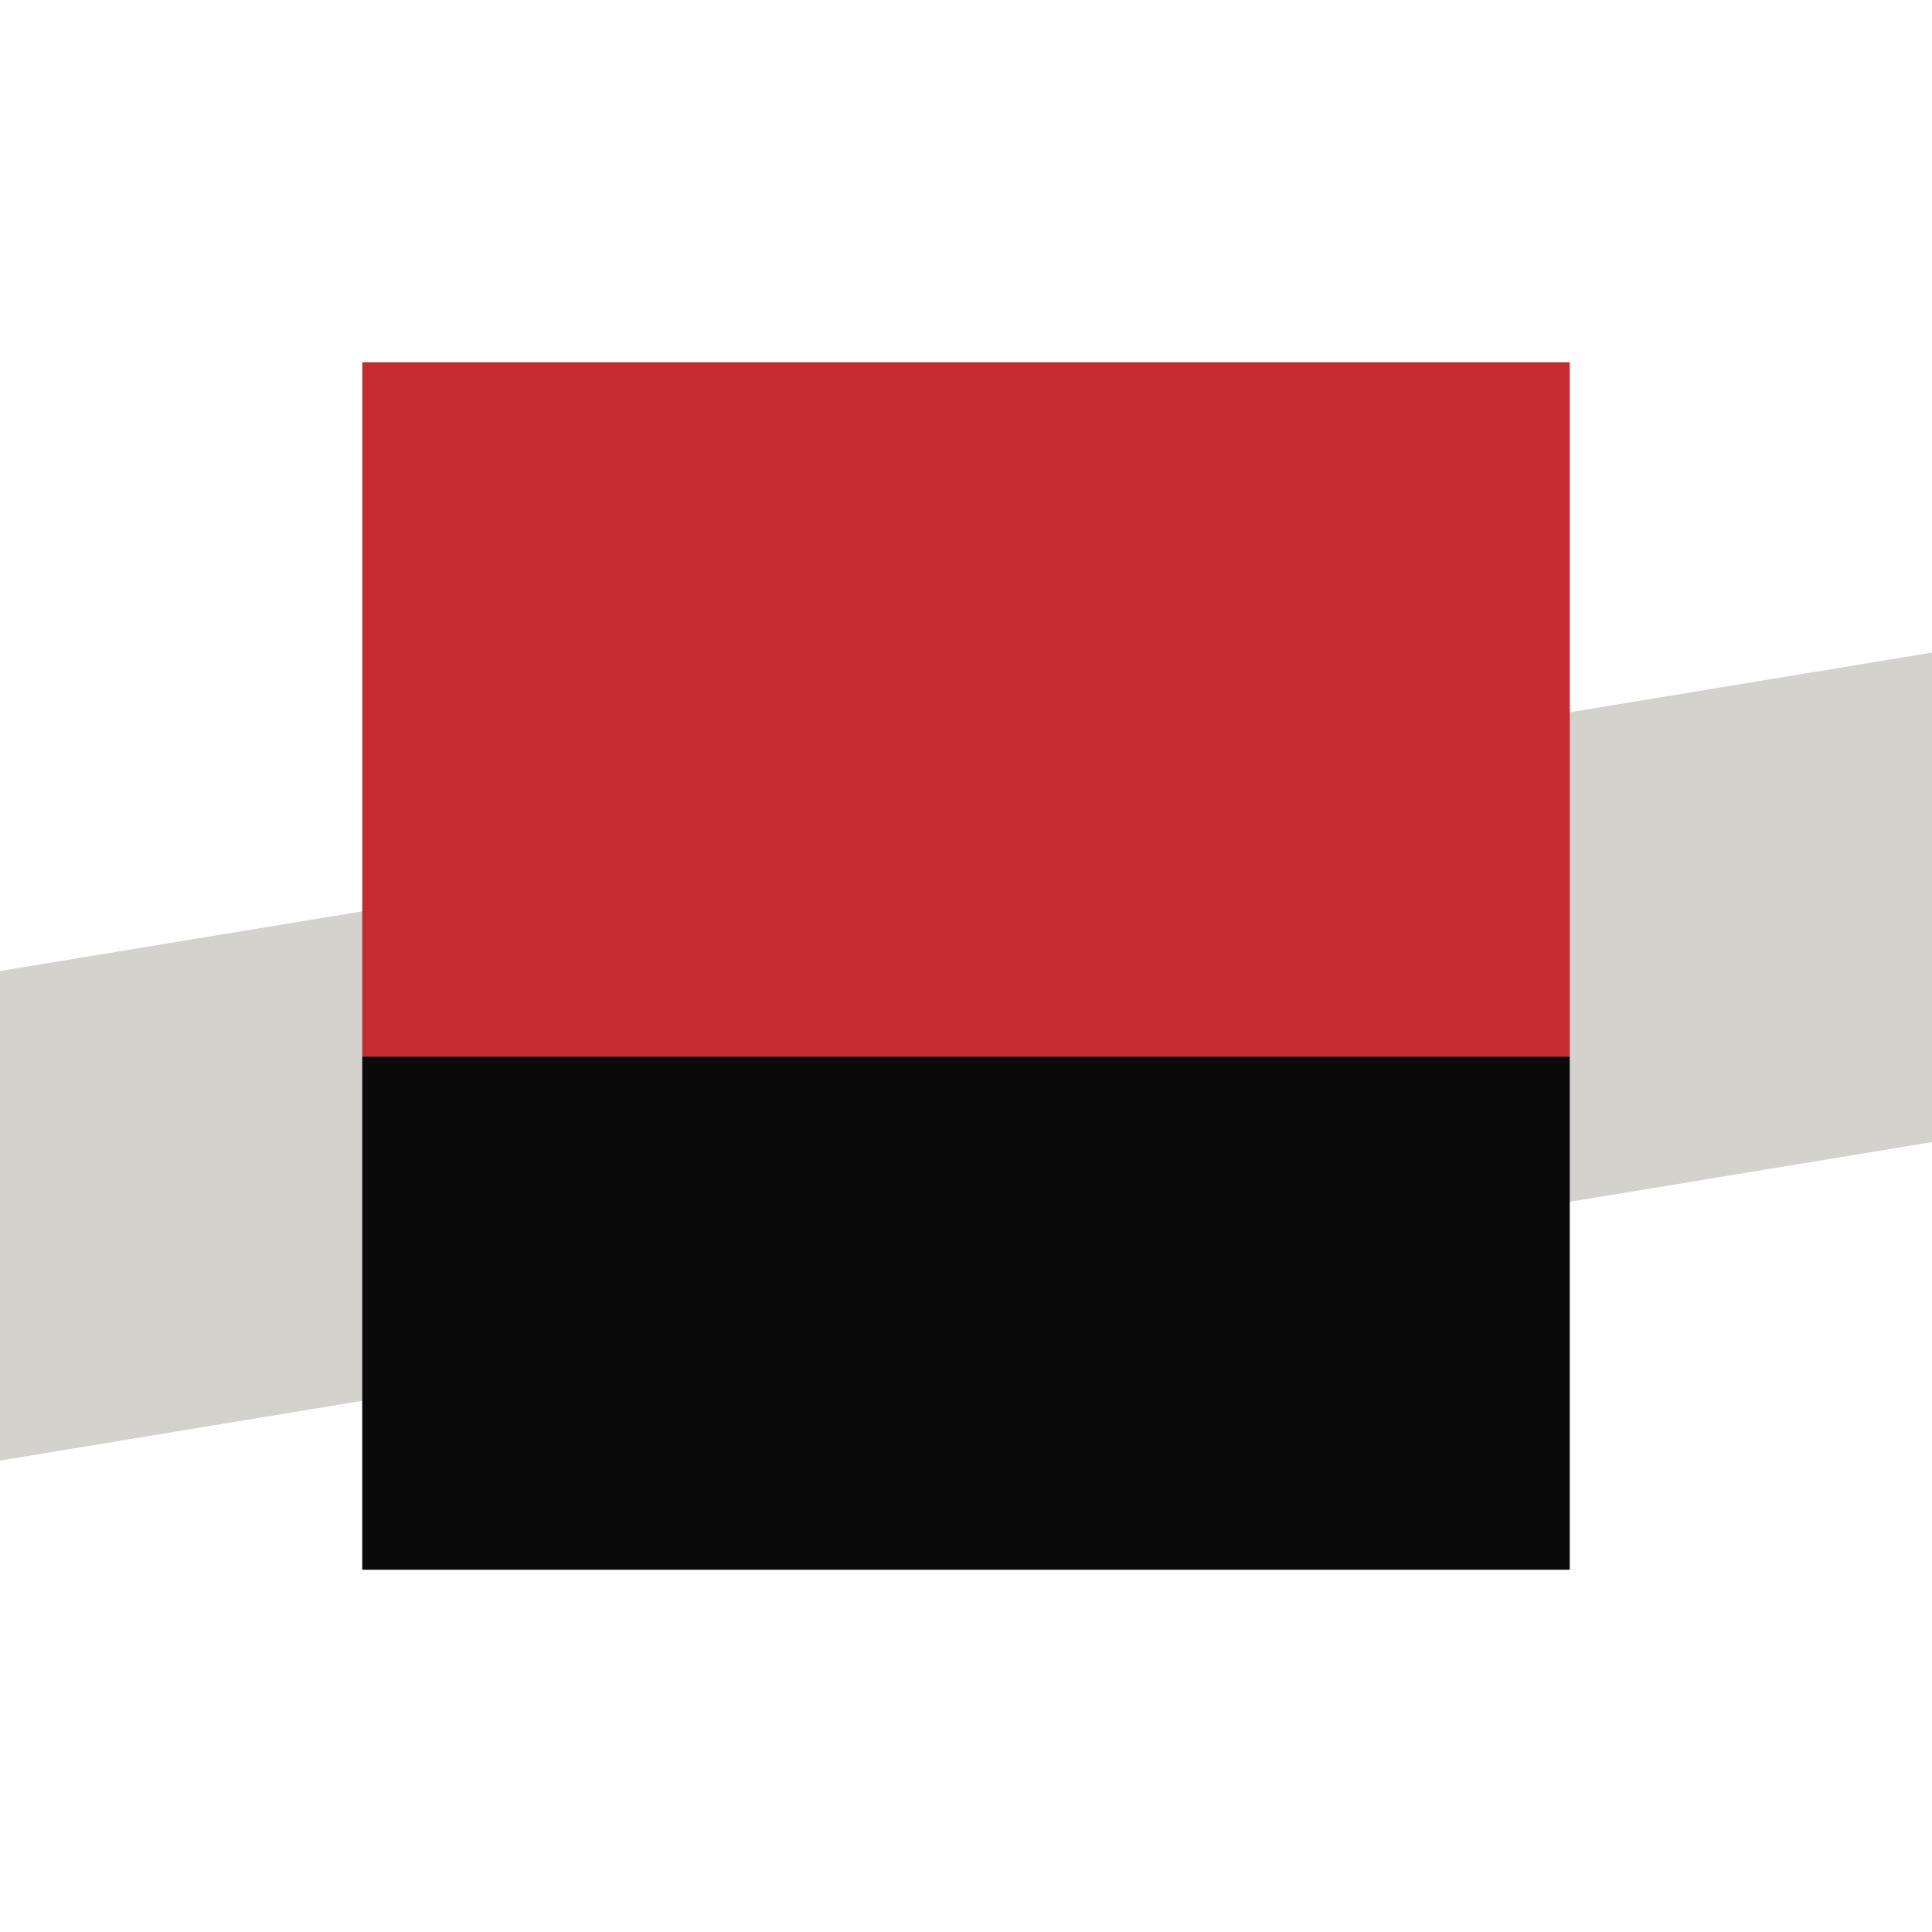
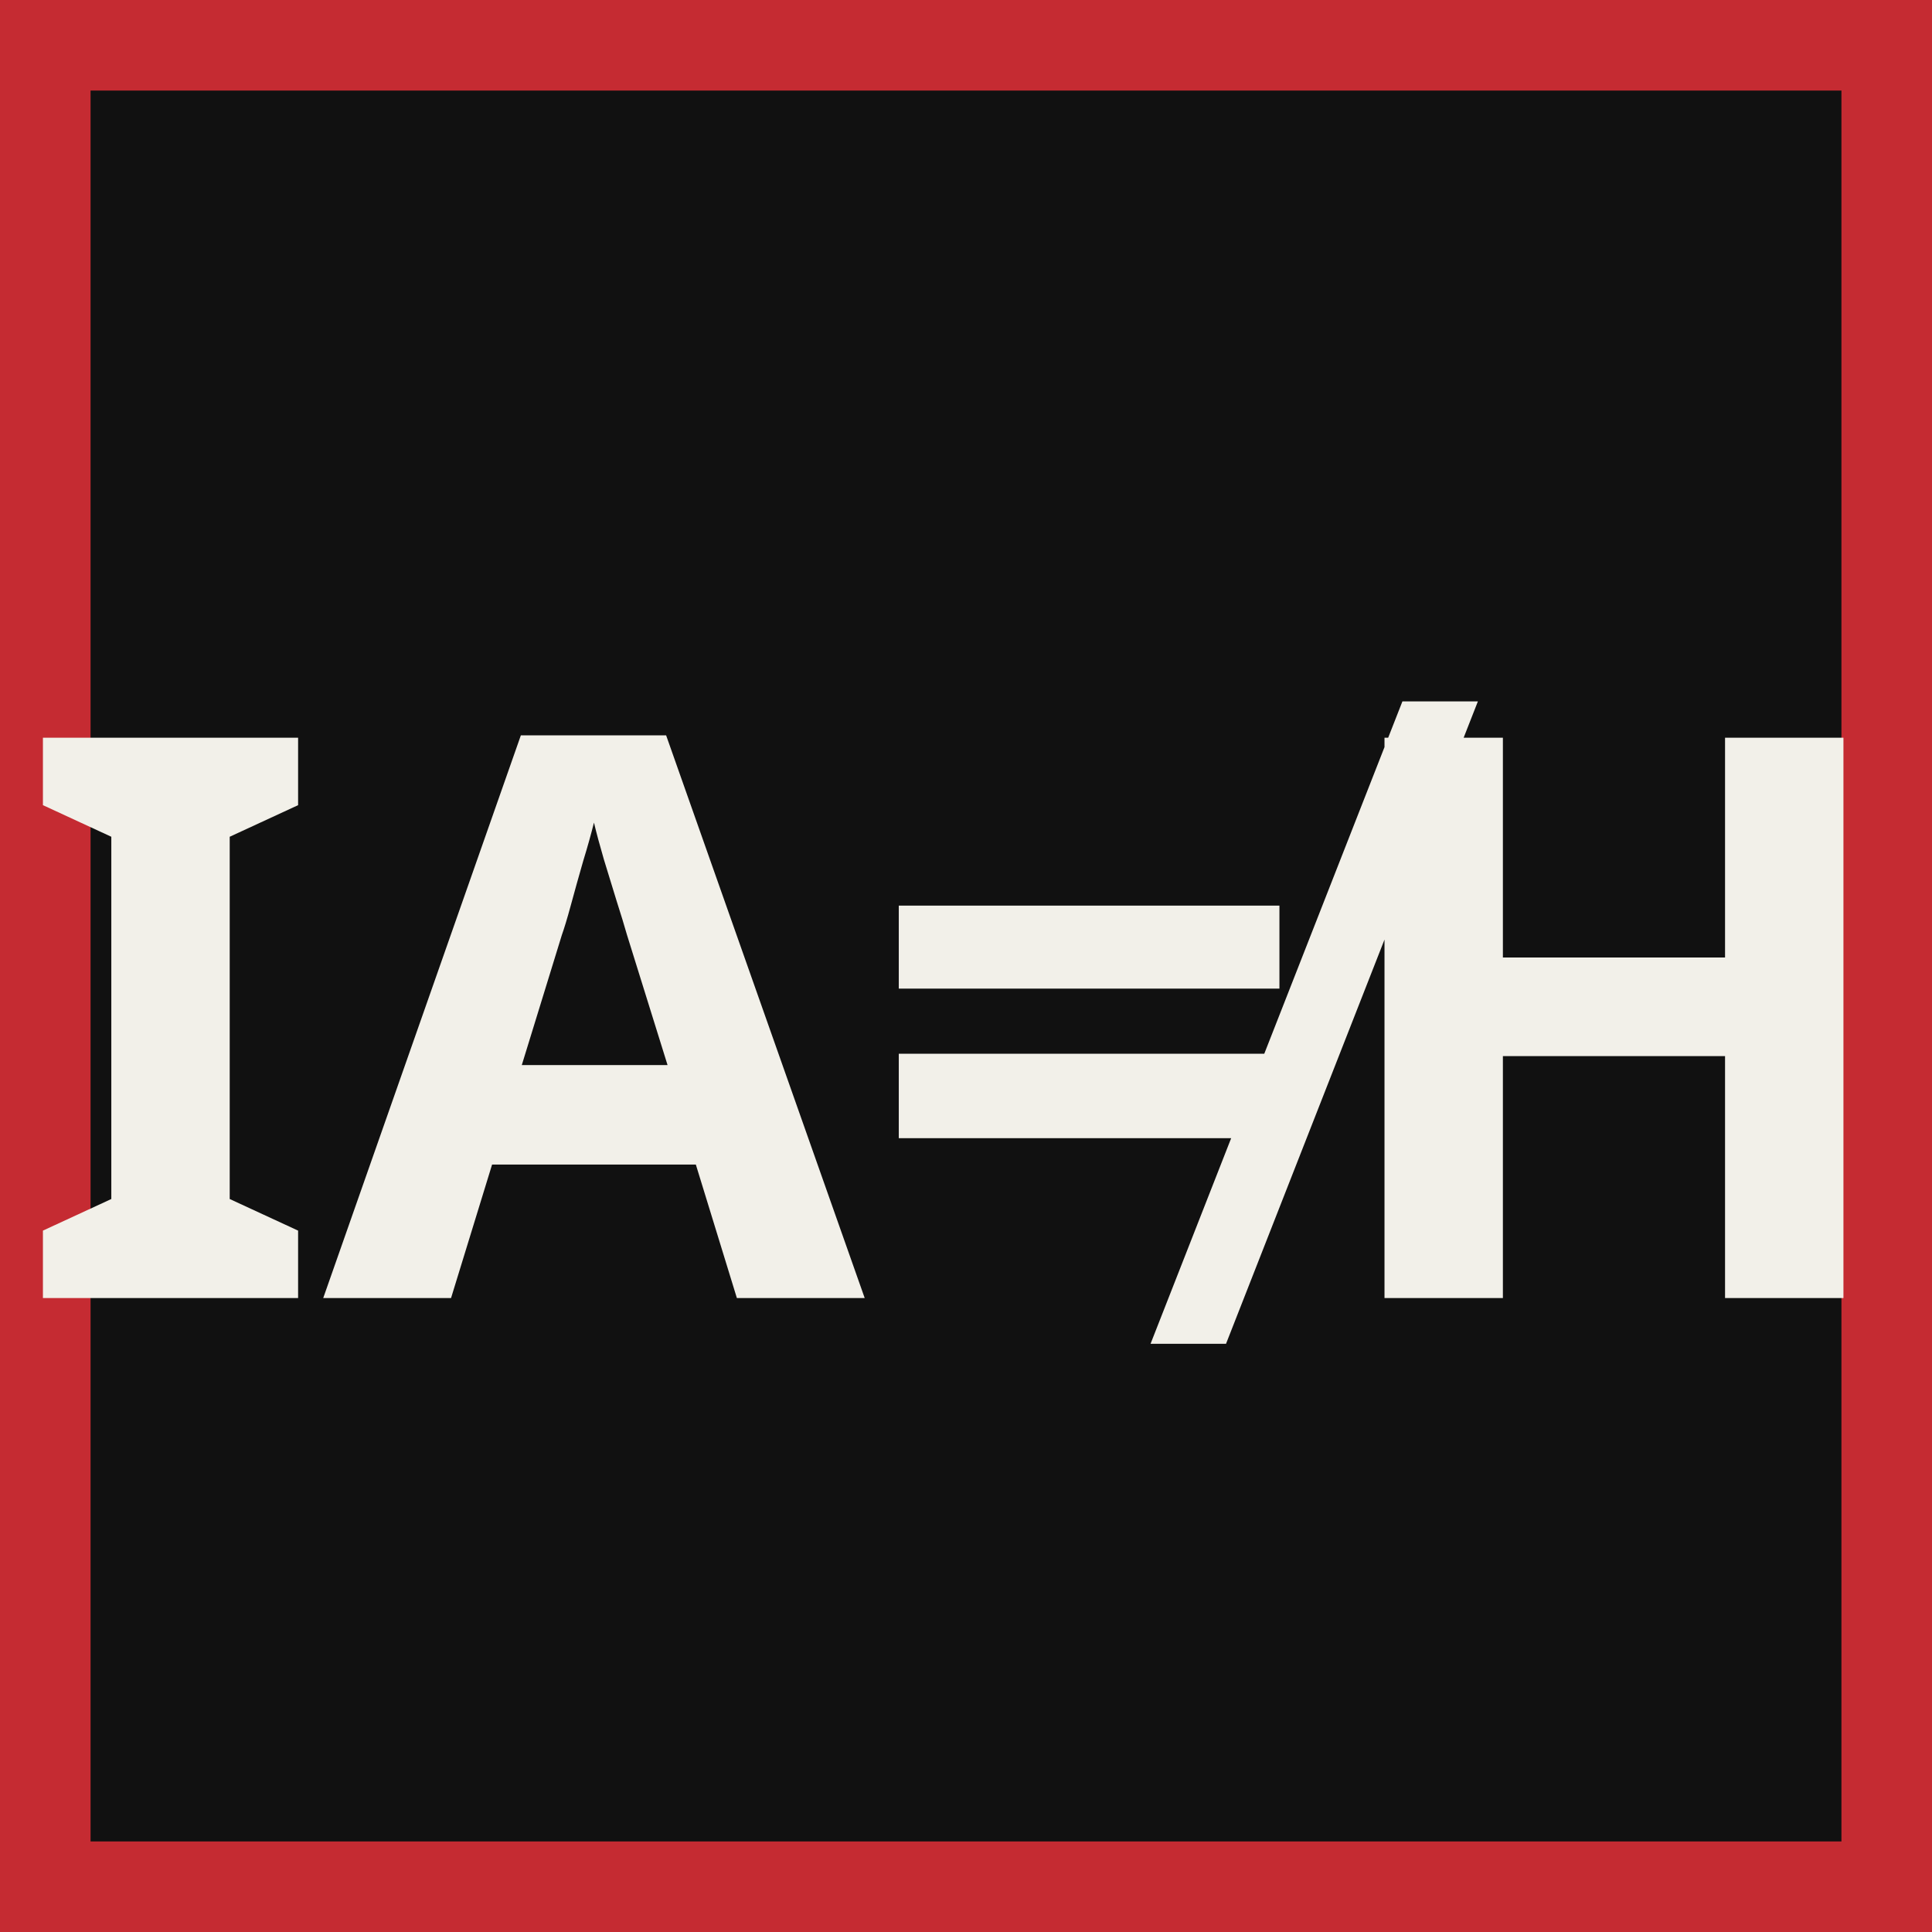
<svg xmlns="http://www.w3.org/2000/svg" viewBox="0 0 64 64">
-   <rect width="64" height="64" fill="#FFFFFF" />
-   <rect x="-6" y="27" width="76" height="16" fill="#D3D2CC" transform="rotate(-9.36 32 35)" />
-   <rect x="12" y="12" width="40" height="23" fill="#C52B32" />
-   <rect x="12" y="35" width="40" height="17" fill="#0A0A0A" />
+   <rect width="64" height="64" fill="#111111" />
+   <rect x="0" y="0" width="64" height="64" fill="none" stroke="#C52B32" stroke-width="6" />
+   <text x="32" y="43" text-anchor="middle" font-family="Arial Narrow, Impact, sans-serif" font-weight="900" font-size="26" fill="#F2F0E9">IA≠H</text>
</svg>
